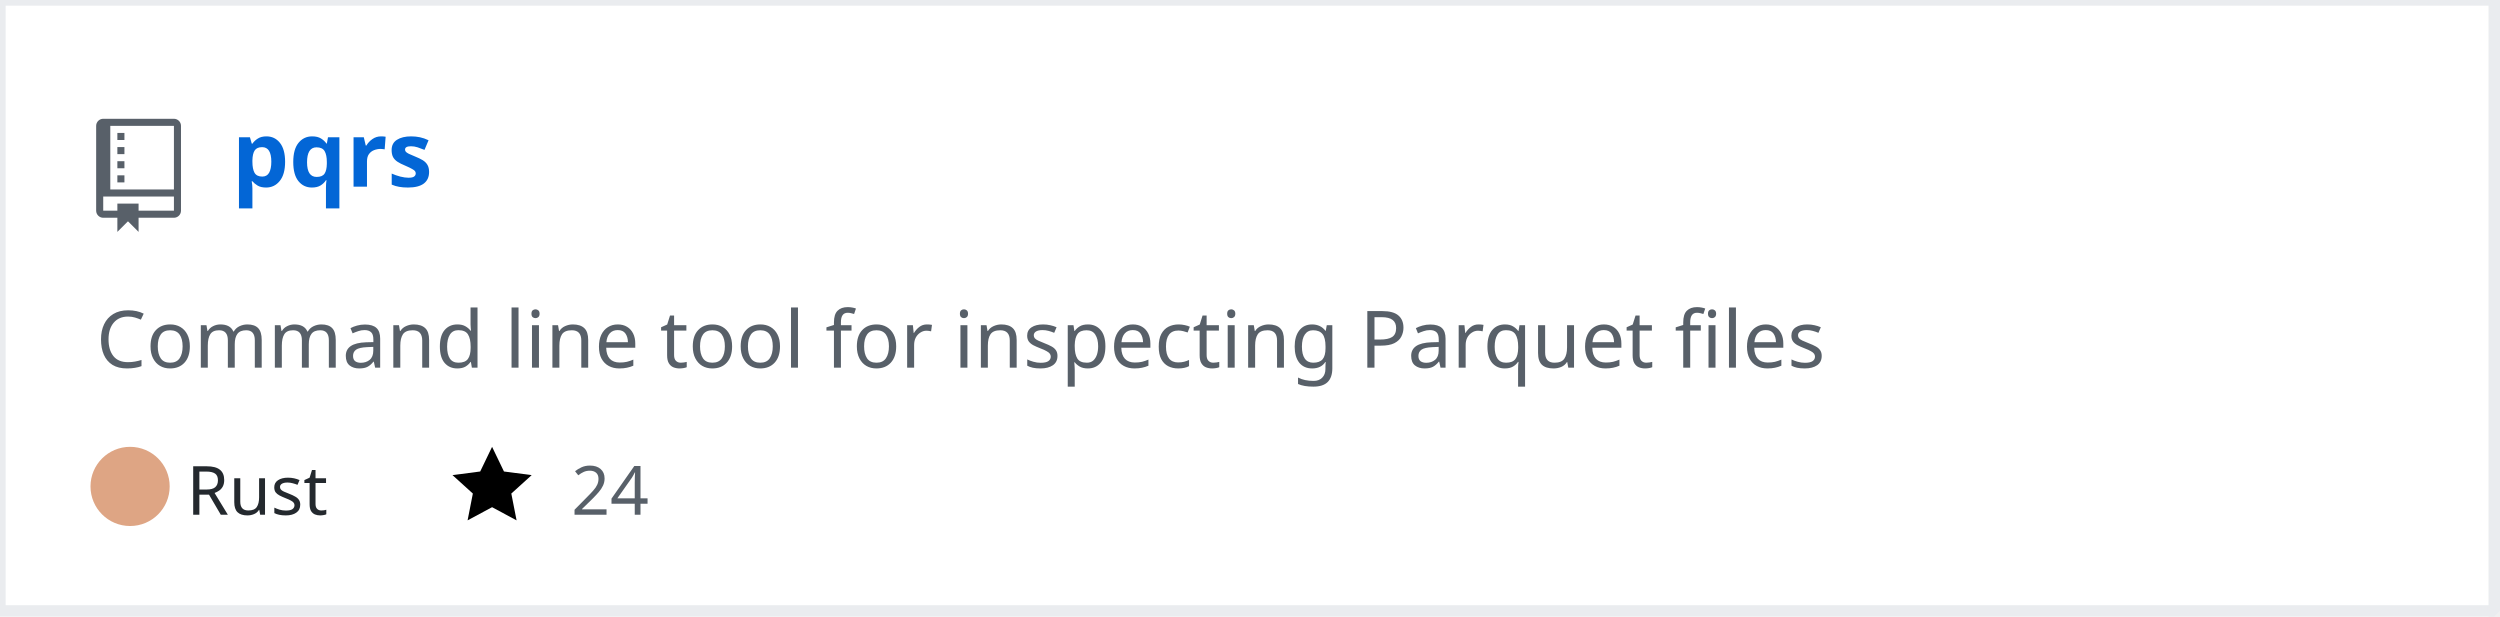
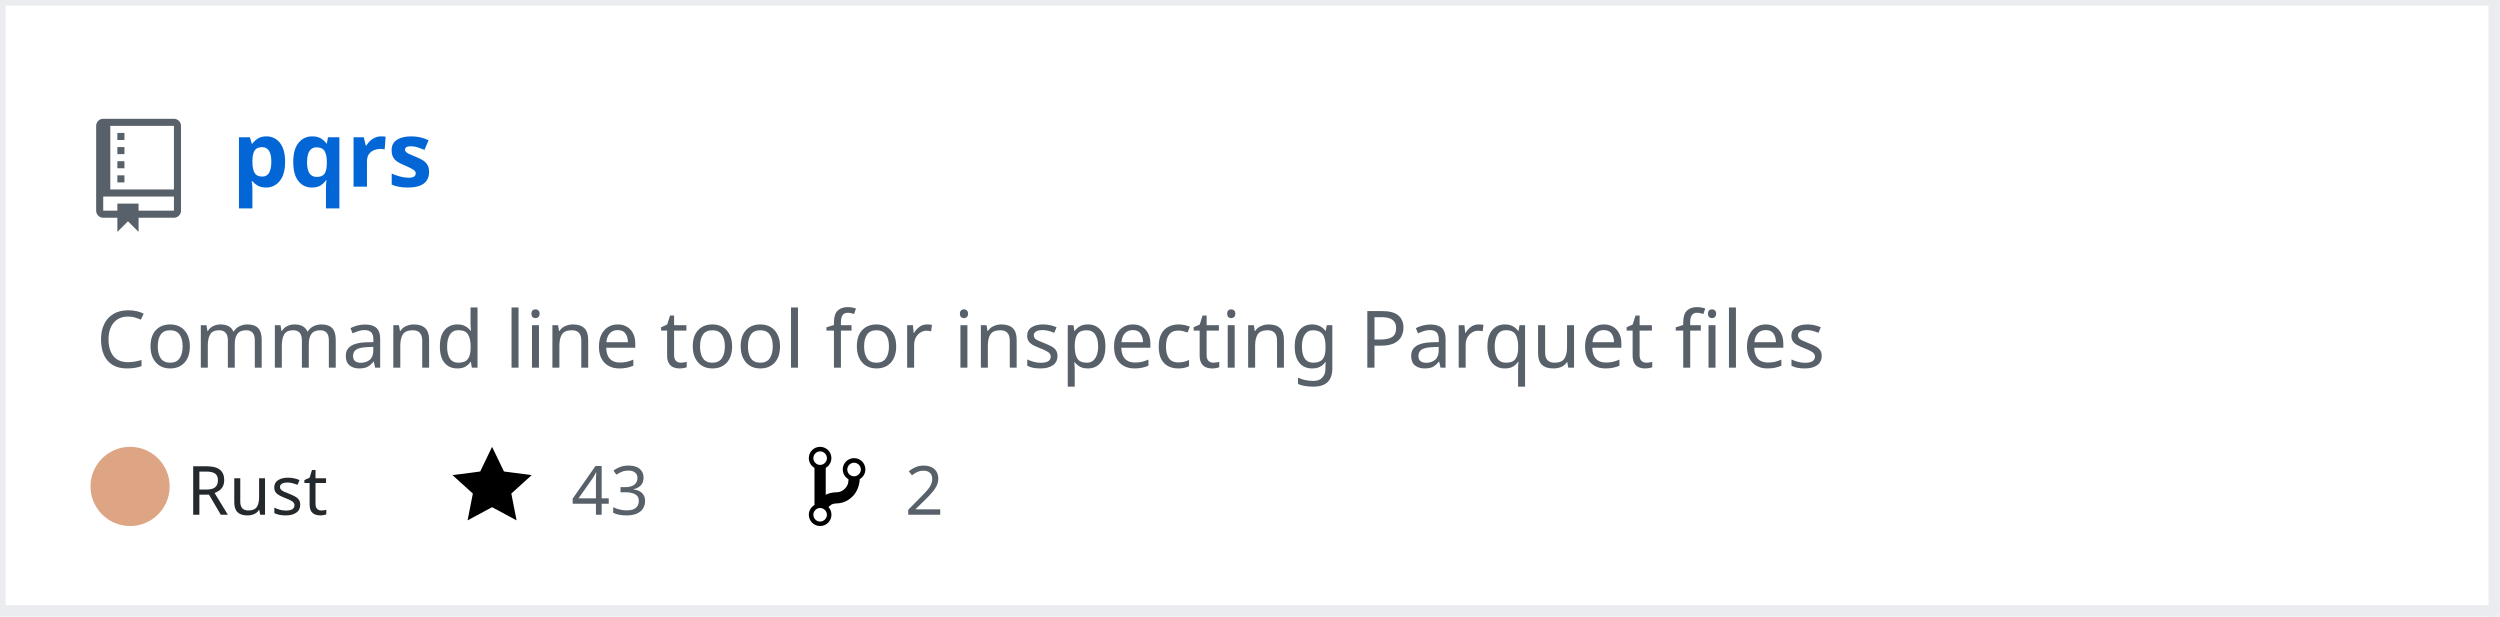
<svg xmlns="http://www.w3.org/2000/svg" width="442" height="109" version="1.2" baseProfile="tiny" data-reactroot="">
  <defs />
  <g fill="none" stroke="black" stroke-width="1" fill-rule="evenodd" stroke-linecap="square" stroke-linejoin="bevel">
    <g fill="#ffffff" fill-opacity="1" stroke="none" transform="matrix(1,0,0,1,0,0)">
      <rect x="0" y="0" width="440" height="109" />
    </g>
    <rect x="0" y="0" width="441" height="108" stroke="#eaecef" stroke-width="2" />
    <g fill="#586069" fill-opacity="1" stroke="none" transform="matrix(1.25,0,0,1.25,17,21)">
      <path vector-effect="none" fill-rule="evenodd" d="M4,9 L3,9 L3,8 L4,8 L4,9 M4,6 L3,6 L3,7 L4,7 L4,6 M4,4 L3,4 L3,5 L4,5 L4,4 M4,2 L3,2 L3,3 L4,3 L4,2 M12,1 L12,13 C12,13.55 11.55,14 11,14 L6,14 L6,16 L4.5,14.5 L3,16 L3,14 L1,14 C0.45,14 0,13.55 0,13 L0,1 C0,0.45 0.45,0 1,0 L11,0 C11.55,0 12,0.45 12,1 M11,11 L1,11 L1,13 L3,13 L3,12 L6,12 L6,13 L11,13 L11,11 M11,1 L2,1 L2,10 L11,10 L11,1" />
    </g>
    <g fill="#0366d6" fill-opacity="1" stroke="#0366d6" stroke-opacity="1" stroke-width="1" stroke-linecap="square" stroke-linejoin="bevel" transform="matrix(1,0,0,1,0,0)">
      <a target="" href="https://github.com/manojkarthick/pqrs">
        <text fill="#0366d6" fill-opacity="1" stroke="none" xml:space="preserve" x="41" y="33" font-family="sans-serif" font-size="16" font-weight="630" font-style="normal">pqrs</text>
      </a>
    </g>
    <g fill="#586069" fill-opacity="1" stroke="#586069" stroke-opacity="1" stroke-width="1" stroke-linecap="square" stroke-linejoin="bevel" transform="matrix(1,0,0,1,0,0)">
      <text fill="#586069" fill-opacity="1" stroke="none" xml:space="preserve" x="17" y="65" font-family="sans-serif" font-size="14" font-weight="400" font-style="normal">Command line tool for inspecting Parquet files </text>
    </g>
    <g fill="#24292e" fill-opacity="1" stroke="#24292e" stroke-opacity="1" stroke-width="1" stroke-linecap="square" stroke-linejoin="bevel" transform="matrix(1,0,0,1,0,0)">
      <text fill="#24292e" fill-opacity="1" stroke="none" xml:space="preserve" x="33" y="91" font-family="sans-serif" font-size="12" font-weight="400" font-style="normal">Rust</text>
    </g>
    <g fill="#000000" fill-opacity="1" stroke="none" transform="matrix(1,0,0,1,80,78)">
      <a target="" href="https://github.com/manojkarthick/pqrs/stargazers">
        <path vector-effect="none" fill-rule="evenodd" d="M14,6 L9.1,5.36 L7,1 L4.9,5.36 L0,6 L3.6,9.26 L2.67,14 L7,11.67 L11.33,14 L10.4,9.26 L14,6" />
      </a>
    </g>
    <g fill="#586069" fill-opacity="1" stroke="#586069" stroke-opacity="1" stroke-width="1" stroke-linecap="square" stroke-linejoin="bevel" transform="matrix(1,0,0,1,0,0)">
      <a target="" href="https://github.com/manojkarthick/pqrs/stargazers">
-         <text fill="#586069" fill-opacity="1" stroke="none" xml:space="preserve" x="101" y="91" font-family="sans-serif" font-size="12" font-weight="400" font-style="normal">24</text>
+         <text fill="#586069" fill-opacity="1" stroke="none" xml:space="preserve" x="101" y="91" font-family="sans-serif" font-size="12" font-weight="400" font-style="normal">43</text>
      </a>
    </g>
-     <g fill="#000000" fill-opacity="1" stroke="none" transform="matrix(1,0,0,1,143,78)" />
-     <g fill="#586069" fill-opacity="1" stroke="#586069" stroke-opacity="1" stroke-width="1" stroke-linecap="square" stroke-linejoin="bevel" transform="matrix(1,0,0,1,0,0)" />
+     <g fill="#000000" fill-opacity="1" stroke="none" transform="matrix(1,0,0,1,143,78)">
+       <a target="" href="https://github.com/manojkarthick/pqrs/network/members">
+         <path vector-effect="none" fill-rule="evenodd" d="M10,5 C10,3.89 9.11,3 8,3 C7.097,2.998 6.305,3.603 6.07,4.476 C5.836,5.348 6.217,6.269 7,6.72 L7,7.02 C6.98,7.54 6.77,8 6.37,8.4 C5.97,8.8 5.51,9.01 4.99,9.03 C4.16,9.05 3.51,9.19 2.99,9.48 L2.99,4.72 C3.773,4.269 4.154,3.348 3.92,2.476 C3.685,1.603 2.893,0.998 1.99,1 C0.88,1 0,1.89 0,3 C0.004,3.71 0.385,4.365 1,4.72 L1,11.28 C0.41,11.63 0,12.27 0,13 C0,14.11 0.89,15 2,15 C3.11,15 4,14.11 4,13 C4,12.47 3.8,12 3.47,11.64 C3.56,11.58 3.95,11.23 4.06,11.17 C4.31,11.06 4.62,11 5,11 C6.05,10.95 6.95,10.55 7.75,9.75 C8.55,8.95 8.95,7.77 9,6.73 L8.98,6.73 C9.59,6.37 10,5.73 10,5 M2,1.8 C2.66,1.8 3.2,2.35 3.2,3 C3.2,3.65 2.65,4.2 2,4.2 C1.35,4.2 0.8,3.65 0.8,3 C0.8,2.35 1.35,1.8 2,1.8 M2,14.21 C1.34,14.21 0.8,13.66 0.8,13.01 C0.8,12.36 1.35,11.81 2,11.81 C2.65,11.81 3.2,12.36 3.2,13.01 C3.2,13.66 2.65,14.21 2,14.21 M8,6.21 C7.34,6.21 6.8,5.66 6.8,5.01 C6.8,4.36 7.35,3.81 8,3.81 C8.65,3.81 9.2,4.36 9.2,5.01 C9.2,5.66 8.65,6.21 8,6.21 " />
+       </a>
+     </g>
+     <g fill="#586069" fill-opacity="1" stroke="#586069" stroke-opacity="1" stroke-width="1" stroke-linecap="square" stroke-linejoin="bevel" transform="matrix(1,0,0,1,0,0)">
+       <a target="" href="https://github.com/manojkarthick/pqrs/network/members">
+         <text fill="" fill-opacity="1" stroke="none" xml:space="preserve" x="160" y="91" font-family="sans-serif" font-size="12" font-weight="400" font-style="normal">2</text>
+       </a>
+     </g>
    <circle cx="23" cy="86" r="7" stroke="none" fill="#dea584" />
  </g>
</svg>
